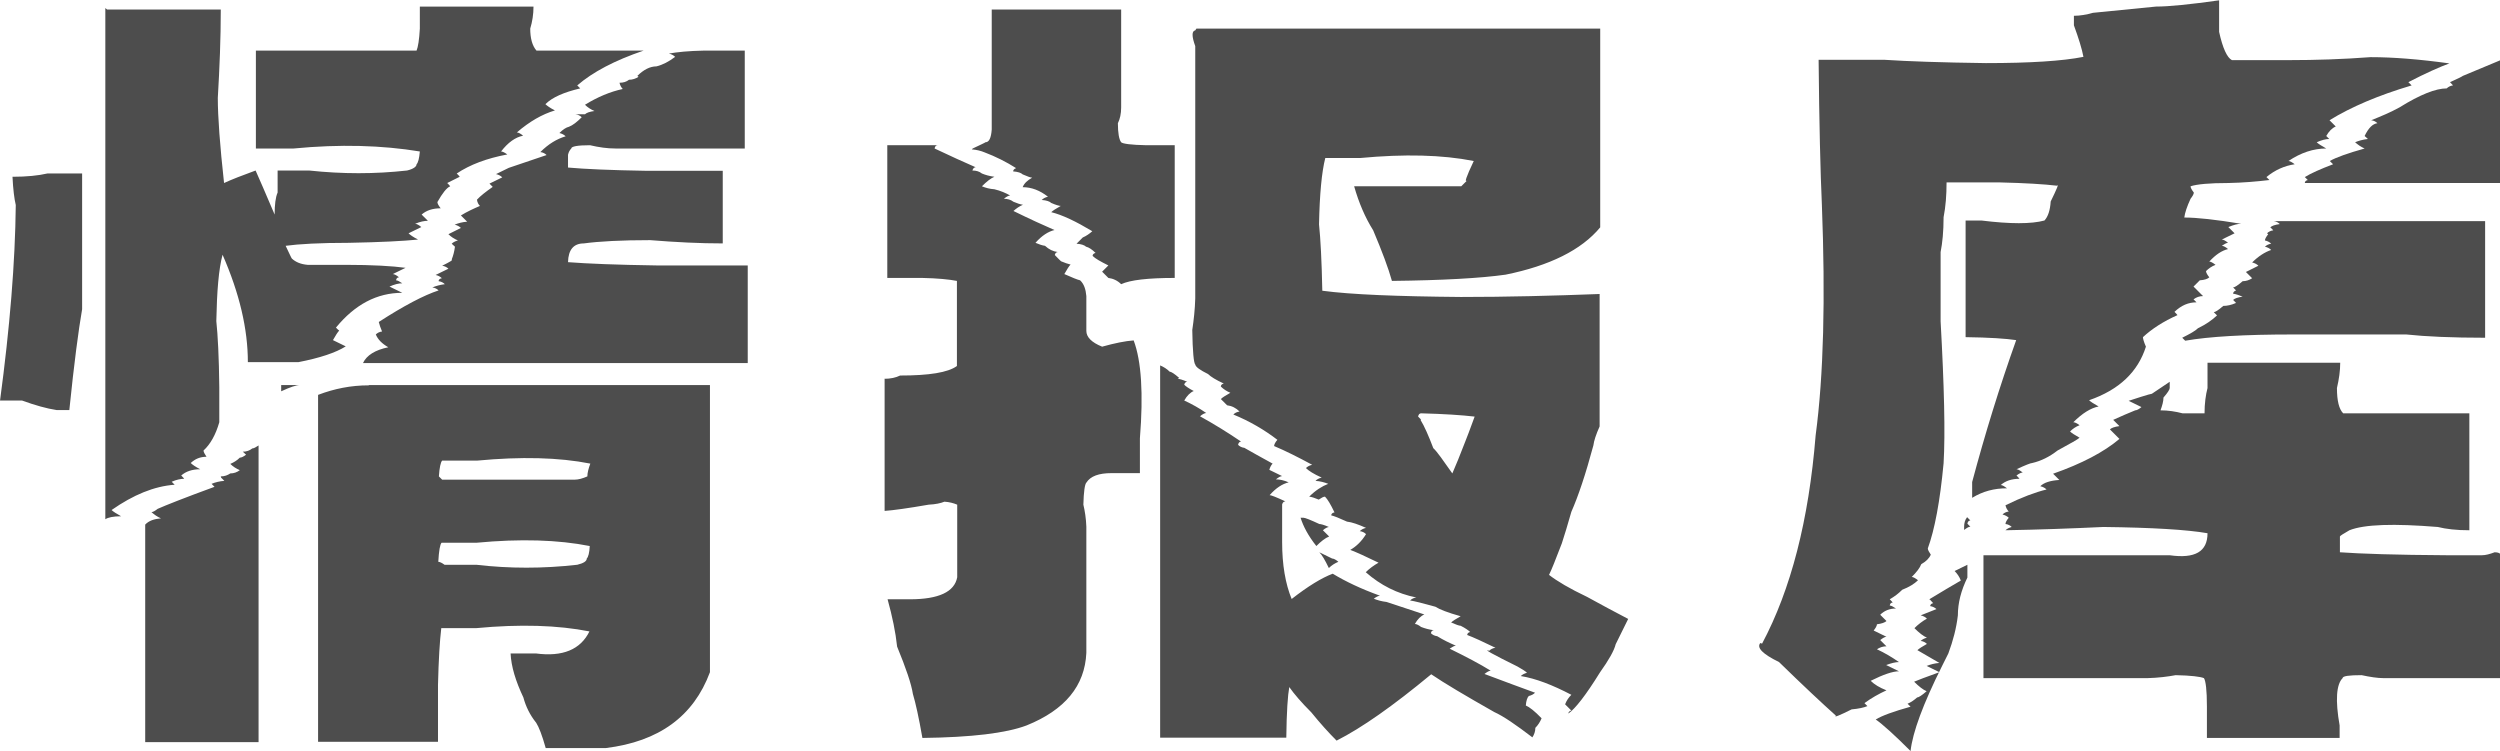
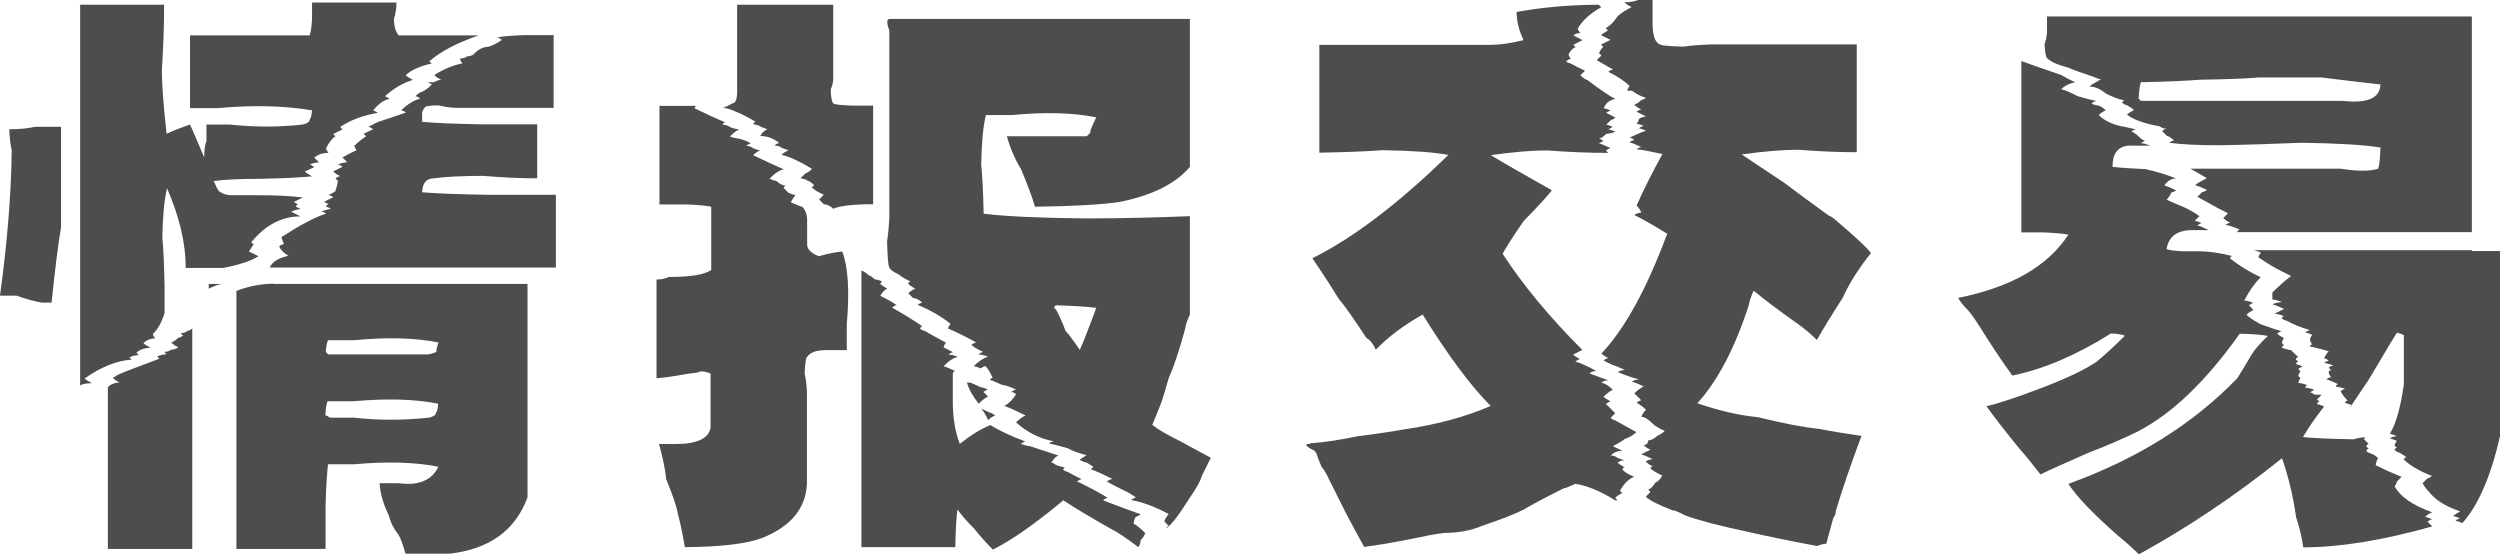
- <svg xmlns="http://www.w3.org/2000/svg" xml:space="preserve" width="78.63mm" height="23.613mm" version="1.1" style="shape-rendering:geometricPrecision; text-rendering:geometricPrecision; image-rendering:optimizeQuality; fill-rule:evenodd; clip-rule:evenodd" viewBox="0 0 8402 2523">
+ <svg xmlns="http://www.w3.org/2000/svg" xml:space="preserve" width="105.74mm" height="23.419mm" version="1.1" style="shape-rendering:geometricPrecision; text-rendering:geometricPrecision; image-rendering:optimizeQuality; fill-rule:evenodd; clip-rule:evenodd" viewBox="0 0 11104 2459">
  <defs>
    <style type="text/css">
   
    .fil0 {fill:#4D4D4D;fill-rule:nonzero}
   
  </style>
  </defs>
  <g id="图层_x0020_1">
-     <g id="_956387536">
-       <path class="fil0" d="M0 1347c33,-246 51,-465 53,-658 -5,-21 -9,-53 -11,-95l0 0c48,0 87,-4 117,-11 43,0 81,0 117,0l0 0c0,154 0,306 0,456 -12,69 -27,182 -43,339l-43 0c-33,-5 -72,-16 -116,-32 -5,0 -16,0 -32,0l-42 0zm360 -1315l382 0c0,97 -4,196 -10,297 0,63 7,159 21,286 26,-12 62,-26 106,-42 12,26 33,76 64,148 0,-33 3,-58 10,-74 0,-21 0,-46 0,-74l106 0c112,12 221,12 329,0 21,-5 32,-13 32,-21 5,-5 9,-19 11,-43 -127,-21 -269,-25 -424,-10l-127 0c0,-106 0,-216 0,-329l0 0 403 0c26,0 51,0 74,0l63 0c5,-12 9,-37 11,-74 0,-21 0,-46 0,-74l382 0 0 0c0,26 -4,51 -11,74 0,33 7,58 21,74 33,0 66,0 95,0 90,0 178,0 265,0 -97,33 -171,72 -223,117 5,5 9,9 10,10 -55,13 -94,30 -117,53 5,5 16,13 32,21 -43,13 -85,37 -128,74 5,0 13,4 21,11 -26,5 -51,23 -74,53 5,0 13,4 21,10 -69,13 -125,34 -170,64 5,5 9,9 10,11l-42 21c5,5 9,9 10,11 -12,5 -26,23 -43,53 0,5 4,12 11,21 -27,0 -48,7 -64,21l21 21c-12,0 -26,3 -43,10 5,0 13,4 21,11l-43 21c5,5 16,13 32,21 -48,5 -126,9 -233,11 -97,0 -168,4 -212,10 13,27 19,41 21,43 13,12 30,19 53,21l128 0c90,0 157,4 201,10l-43 21c5,0 13,4 21,11 -5,0 -9,3 -10,10 5,0 12,4 21,10 -13,0 -27,4 -43,11l43 21c-85,0 -159,39 -223,117 5,5 9,9 11,10 -5,5 -12,16 -21,32l43 21c-33,21 -87,39 -159,53l-170 0 0 0c0,-111 -28,-231 -85,-361 -13,48 -19,122 -21,223 5,47 9,122 10,223 0,43 0,81 0,117 -12,42 -30,74 -53,95 0,5 4,12 10,21 -21,0 -38,7 -53,21 5,5 16,13 32,21 -27,0 -48,7 -64,21 5,5 9,9 10,11 -12,0 -26,3 -42,10 5,5 9,9 10,10 -69,5 -139,34 -212,85 5,5 16,12 32,21 -27,0 -44,4 -53,10l0 -1145c0,-140 0,-285 0,-435 0,-27 0,-58 0,-95l0 -43zm382 1569c13,0 23,-4 32,-10 12,0 23,-4 32,-11 -12,-5 -23,-12 -32,-21 12,-5 23,-12 32,-21 5,0 12,-3 21,-10 0,0 -4,-4 -11,-10 13,0 23,-4 32,-11 5,0 12,-4 21,-10l0 997 0 0 -381 0 0 0c0,-239 0,-483 0,-731 12,-13 30,-19 53,-21 -12,-5 -23,-13 -32,-21 5,0 12,-4 21,-11 27,-12 90,-37 191,-74 0,0 -3,-3 -10,-10 12,-5 27,-9 43,-10 0,0 -4,-4 -11,-11zm1400 -1346c21,-21 43,-32 64,-32 21,-5 42,-16 63,-32 -5,-5 -12,-9 -21,-11 27,-5 66,-9 117,-10 48,0 94,0 138,0l0 0c0,111 0,221 0,329l0 0c-140,0 -285,0 -435,0 -27,0 -55,-4 -85,-11 -42,0 -63,4 -63,11 -5,5 -9,12 -11,21l0 43c55,5 143,9 265,11l255 0c0,85 0,166 0,244l0 0c-76,0 -157,-4 -244,-11 -97,0 -171,4 -223,11 -34,0 -52,21 -53,63 64,5 163,9 297,11 106,0 209,0 307,0 0,111 0,221 0,328l0 0c-429,0 -864,0 -1304,0 5,0 9,0 11,0 12,-26 41,-44 85,-53 -21,-12 -35,-26 -42,-43 5,-5 12,-9 21,-10 -5,-12 -9,-23 -11,-32 85,-55 152,-90 201,-106 -5,-5 -12,-9 -21,-10 12,-5 26,-9 42,-11 -5,-5 -12,-9 -21,-10 0,-5 4,-9 11,-10 -5,-5 -12,-9 -21,-11l43 -21c-5,-5 -13,-9 -21,-10 26,-13 37,-19 32,-21 5,-12 9,-27 11,-43 0,0 -4,-4 -11,-10 5,-5 13,-9 21,-11 -12,-5 -23,-12 -32,-21l42 -21c-5,-5 -12,-9 -21,-11 12,-5 26,-9 42,-10l-21 -21c21,-13 43,-23 64,-32 -5,-5 -9,-12 -10,-21 12,-13 30,-27 53,-43 0,0 -4,-4 -11,-11l43 -21c-5,-5 -12,-9 -21,-11l43 -21 127 -43c-5,-5 -12,-9 -21,-10 27,-27 55,-44 85,-53 -5,-5 -12,-9 -21,-11 12,-12 23,-19 32,-21 13,-5 27,-16 43,-32 -5,-5 -12,-9 -21,-10 13,0 23,0 32,0 5,-5 16,-9 32,-11 -12,-5 -23,-12 -32,-21 42,-26 85,-44 127,-53 -5,-5 -9,-12 -11,-21 13,0 23,-3 32,-10 12,0 23,-4 32,-10zm-901 1039l1145 0c0,323 0,645 0,965 -55,148 -171,233 -350,255 -64,0 -131,0 -202,0 -12,-43 -23,-71 -32,-85 -21,-26 -35,-55 -43,-85 -26,-55 -41,-104 -43,-148l0 0 85 0c90,12 150,-13 180,-74 -106,-21 -233,-25 -381,-11 -34,0 -72,0 -117,0 -5,43 -9,106 -11,191l0 191 -403 0 0 0 0 -1166c55,-21 111,-32 170,-32zm-233 0c-12,0 -33,7 -63,21l0 -21 42 0 21 0zm477 318c76,0 150,0 223,0 76,0 150,0 223,0 13,0 27,-4 43,-11 0,-12 4,-27 10,-43 -106,-21 -233,-24 -381,-10 -34,0 -72,0 -117,0 -5,5 -9,23 -11,53 5,5 9,9 11,11zm10 286l106 0c111,13 224,13 339,0 21,-5 32,-12 32,-21 5,-5 9,-19 10,-42 -106,-21 -233,-25 -381,-11 -34,0 -72,0 -117,0 -5,5 -9,27 -11,64 5,0 13,4 21,10zm1477 -625c21,0 39,-4 53,-11 97,0 161,-10 191,-32 0,-21 0,-46 0,-74l0 -212c-26,-5 -65,-9 -117,-10 -33,0 -72,0 -117,0l0 -446 0 0c64,0 124,0 180,0 0,0 -4,0 -11,0 -5,0 -9,4 -10,11 55,26 101,47 138,63 -5,0 -9,4 -11,11 13,0 23,3 32,10 12,5 26,9 42,11 -12,5 -26,16 -42,32 12,5 26,9 42,10 21,5 39,13 53,21 -5,0 -13,4 -21,11 12,0 23,3 32,10 12,5 23,9 32,10 -12,5 -23,13 -32,21 55,27 101,48 138,64 -21,5 -43,19 -64,43 12,5 23,9 32,10 13,12 27,19 43,21 -5,0 -9,4 -10,10 12,13 19,19 21,21 12,5 23,9 32,11 -5,5 -12,16 -21,32 27,12 44,19 53,21 13,12 19,30 21,53 0,21 0,39 0,53l0 64c0,21 18,39 53,53 43,-12 78,-19 106,-21 26,69 33,179 21,329 0,43 0,81 0,117l0 0c-26,0 -58,0 -95,0 -43,0 -71,10 -85,32 -5,5 -9,30 -10,74 5,21 9,46 10,74l0 212 0 212c-5,111 -72,192 -201,244 -69,26 -185,40 -350,42l0 0c-12,-69 -23,-118 -32,-148 -5,-33 -23,-86 -53,-159 -5,-48 -16,-101 -32,-159l0 0c27,0 52,0 75,0 97,0 150,-25 159,-74 0,0 0,-64 0,-191 0,-12 0,-30 0,-53 -12,-5 -26,-9 -43,-10 -12,5 -30,9 -53,10 -69,12 -119,19 -148,21l0 0 0 -339c0,-12 0,-30 0,-53 0,-13 0,-30 0,-53zm297 -774c27,-13 41,-19 43,-21 12,0 19,-14 21,-43 0,0 0,-103 0,-308 0,-26 0,-58 0,-95 148,0 293,0 435,0l0 0c0,111 0,221 0,329 0,21 -4,39 -11,53 0,33 4,55 11,64 5,5 33,9 85,10 34,0 66,0 95,0l0 446 0 0c-90,0 -150,7 -180,21 -12,-12 -27,-19 -43,-21l-21 -21 21 -21c-26,-13 -44,-23 -53,-32 0,-5 4,-9 10,-10 -12,-12 -23,-19 -32,-21 -5,-5 -16,-9 -32,-10l21 -21c12,-5 23,-13 32,-21 -55,-33 -101,-55 -138,-64 5,-5 16,-12 32,-21 -5,0 -16,-3 -32,-10 -5,-5 -16,-9 -32,-10 5,-5 12,-9 21,-11 -27,-21 -55,-32 -85,-32 5,-13 16,-23 32,-32 -5,0 -16,-4 -32,-11 -5,-5 -16,-9 -32,-10 0,-5 4,-9 10,-11 -33,-21 -69,-39 -106,-53 -12,-5 -27,-9 -43,-10zm689 774c5,0 16,3 32,10 -5,0 -9,4 -10,10 5,5 16,13 32,21 -12,5 -23,16 -32,32 26,12 51,26 74,42 -5,0 -13,4 -21,11 47,26 94,55 138,85 -5,0 -9,4 -10,11 5,5 12,9 21,10 21,12 53,30 95,53 -5,5 -9,13 -11,21l43 21c-5,0 -12,4 -21,11 13,0 27,3 43,10 -21,5 -43,19 -64,43 5,0 23,7 53,21 -5,0 -9,3 -11,10l0 127c0,76 11,140 32,191 55,-43 101,-71 138,-85 43,26 95,51 159,74 -5,0 -13,4 -21,10 12,5 26,9 43,11l127 42c-12,5 -23,16 -32,32 5,0 12,3 21,10 13,5 27,9 43,11 -5,0 -9,3 -10,10 5,5 12,9 21,10 21,13 42,23 63,32 -5,0 -12,4 -21,10 55,27 101,51 138,74 -5,0 -12,4 -21,11 69,26 126,47 170,63 -5,5 -12,9 -21,11 -5,5 -9,16 -10,32 12,5 30,19 53,43 -5,12 -12,23 -21,32 0,12 -4,23 -10,32 -55,-42 -97,-71 -128,-85 -97,-55 -168,-97 -212,-127 -128,106 -233,180 -318,223 -27,-27 -55,-58 -85,-95 -33,-33 -58,-62 -74,-85 -5,27 -9,83 -10,170l-424 0 0 0 0 -1251 0 0c12,5 23,12 32,21 5,0 16,7 32,21zm63 -1177l1357 0c0,224 0,447 0,668 -63,76 -170,129 -318,159 -85,12 -212,19 -382,21 -12,-43 -33,-99 -63,-170 -27,-43 -48,-92 -64,-148 90,0 179,0 265,0 33,0 66,0 95,0 0,0 7,-7 21,-21 -12,12 -5,-9 21,-64 -106,-21 -233,-24 -382,-10 -33,0 -72,0 -117,0 -12,47 -19,122 -21,223 5,48 9,122 11,223 97,13 252,19 466,21 154,0 309,-4 466,-10l0 445c-12,27 -19,48 -21,64 -26,97 -51,171 -74,223 -12,43 -23,78 -32,106 -21,55 -35,90 -43,106 27,21 69,46 128,74 47,26 94,51 138,74l-42 85c-5,21 -23,53 -53,95 -47,76 -83,122 -106,138l0 0c0,-5 4,-9 10,-10l-21 -21c5,-13 12,-23 21,-32 -63,-33 -120,-55 -170,-63 5,-5 13,-9 21,-11 -5,-5 -16,-12 -32,-21 -85,-42 -117,-60 -95,-53 5,-5 12,-9 21,-10 -43,-21 -74,-35 -95,-43 0,-5 4,-9 10,-10 -5,-5 -16,-13 -32,-21 -5,0 -16,-4 -32,-11 5,-5 16,-12 32,-21 -43,-12 -71,-23 -85,-32 -43,-12 -71,-19 -85,-21 5,-5 12,-9 21,-10 -64,-13 -120,-41 -170,-85 12,-12 27,-23 43,-32 -43,-21 -74,-35 -95,-43 21,-12 39,-30 53,-53 -5,-5 -12,-9 -21,-10 5,-5 12,-9 21,-11 -27,-12 -47,-19 -64,-21 -26,-12 -44,-19 -53,-21 0,-5 4,-9 11,-10 -13,-27 -23,-44 -32,-53 -5,0 -12,4 -21,10 -12,-5 -23,-9 -32,-10 21,-21 43,-35 64,-43 -13,-5 -27,-9 -43,-10 5,-5 12,-9 21,-11 -27,-12 -44,-23 -53,-32 5,-5 12,-9 21,-11 -48,-26 -90,-47 -128,-63 0,-5 4,-13 11,-21 -43,-33 -92,-62 -148,-85 5,-5 12,-9 21,-10 -12,-12 -26,-19 -42,-21l-21 -21c5,-5 16,-12 32,-21 -12,-5 -23,-12 -32,-21 0,-5 4,-9 10,-10 -26,-12 -44,-23 -53,-32 -26,-13 -41,-23 -43,-32 -5,-5 -9,-44 -10,-116 5,-34 9,-69 10,-106l0 -594 0 -233 0 -21c-12,-33 -12,-51 0,-53zm446 1675c-5,0 -13,4 -21,11l21 21c-13,5 -27,16 -43,32 -27,-34 -44,-66 -53,-95 5,0 9,0 10,0 5,0 23,7 53,21 5,0 16,3 32,10zm10 106c5,0 13,4 21,11 -12,5 -23,12 -32,21 -13,-27 -23,-44 -32,-53l0 0 43 21zm297 -466c13,21 27,53 43,95 13,12 33,41 64,85 12,-27 26,-62 43,-106 5,-12 16,-41 32,-85 -43,-5 -103,-9 -180,-11 -5,0 -9,4 -10,11 5,5 9,9 10,10z" />
-       <path class="fil0" d="M5922 2163c97,-182 157,-415 180,-700 27,-203 33,-461 21,-774 -5,-111 -9,-274 -11,-488 76,0 151,0 223,0 76,5 189,9 339,11 148,0 258,-7 328,-21 -5,-27 -16,-62 -32,-106 0,-5 0,-16 0,-32 21,0 43,-4 64,-10l212 -21c43,0 113,-7 212,-21l0 0 0 106c12,55 27,87 43,95 0,0 49,0 148,0l43 0c90,0 182,-3 275,-10 76,0 164,7 265,21 -33,12 -80,33 -138,63 5,5 9,9 11,11 -111,33 -203,72 -276,117l21 21c-12,5 -23,16 -32,32 5,5 9,9 10,10 -12,0 -26,4 -42,11 5,5 16,12 32,21 -43,0 -85,14 -127,42 5,0 12,4 21,11 -34,5 -66,19 -95,43 5,5 9,9 10,10 -43,5 -88,9 -138,10 -63,0 -106,4 -127,11 0,5 4,12 11,21 0,5 -4,12 -11,21 -12,26 -19,47 -21,63 43,0 106,7 191,21 -12,0 -26,4 -43,11l21 21 -43 21c5,0 13,4 21,11 -5,0 -12,4 -21,10 5,0 13,4 21,11 -21,5 -42,19 -63,42 5,0 12,4 21,11 -13,5 -23,12 -32,21 0,5 4,12 11,21 -5,5 -16,9 -32,10l-21 21c12,12 23,23 32,32 -12,0 -23,4 -32,11 5,5 9,9 10,10 -27,0 -51,10 -74,32 5,5 9,9 10,11 -47,21 -86,46 -116,74 0,5 3,16 10,32 -27,85 -90,145 -191,180 5,5 16,12 32,21 -26,5 -55,23 -85,53 5,0 12,3 21,10 -13,5 -23,12 -32,21 5,5 16,12 32,21 -5,5 -30,19 -74,43 -27,21 -55,35 -85,42 -5,0 -23,7 -53,21 5,0 12,4 21,11 -5,0 -12,3 -21,10 5,5 9,9 10,11 -26,0 -47,7 -63,21 5,0 12,4 21,11 -43,0 -81,10 -117,32 0,-12 0,-30 0,-53 43,-161 92,-320 148,-477 -33,-5 -90,-9 -170,-10 0,-127 0,-258 0,-392l0 0c21,0 39,0 53,0 97,12 168,12 212,0 12,-13 19,-34 21,-64 21,-43 28,-60 21,-53 -43,-5 -106,-9 -191,-11 -55,0 -115,0 -180,0 0,43 -3,81 -10,117 0,48 -4,87 -10,117l0 233c12,217 16,376 10,477 -12,128 -30,223 -53,286 0,5 4,12 10,21 -5,12 -16,23 -32,32 -5,13 -16,27 -32,43 5,0 12,4 21,11 -12,12 -30,23 -53,32 -12,12 -26,23 -42,32 5,5 9,9 10,11 -5,0 -9,3 -10,10 5,0 12,4 21,10 -21,0 -39,7 -53,21l21 21c-5,5 -16,9 -32,11 0,5 -4,12 -11,21l43 21c-5,0 -12,4 -21,11l21 21c-12,0 -23,4 -32,10 26,12 51,27 74,43 -12,0 -27,4 -43,10l43 21c-21,0 -53,11 -95,32 12,12 30,23 53,32 -26,12 -51,26 -74,43 5,5 9,9 10,10 -12,5 -30,9 -53,11 -42,21 -60,28 -53,21 -47,-42 -111,-102 -191,-180 -55,-27 -76,-48 -63,-64zm2301 -1866c5,-5 12,-9 21,-10 0,0 -3,-4 -10,-11 27,-12 41,-19 43,-21 12,-5 55,-23 127,-53l0 0c0,140 0,278 0,413l0 0 -679 0 21 0c0,-5 4,-9 10,-10 0,0 -4,-4 -10,-10 21,-13 53,-27 95,-43 0,0 -4,-4 -11,-11 21,-12 60,-26 117,-42 -12,-5 -23,-13 -32,-21 12,-5 26,-9 43,-11 0,0 -4,-4 -11,-10 13,-27 27,-41 43,-43 -5,-5 -12,-9 -21,-10 33,-13 66,-27 95,-43 69,-43 122,-64 159,-64zm180 1569c0,140 0,277 0,413 -127,0 -258,0 -392,0 -21,0 -46,-4 -74,-10 -43,0 -64,3 -64,10 -21,21 -25,74 -10,159l0 42 -446 0 0 0 0 -106c0,-55 -4,-86 -10,-95 -12,-5 -44,-9 -95,-10 -27,5 -58,9 -95,10l-551 0c0,-133 0,-271 0,-413l0 0c191,0 378,0 562,0l64 0c85,12 127,-12 127,-74 -69,-12 -185,-19 -350,-21 -106,5 -216,9 -329,11 5,-5 13,-9 21,-11 -5,-5 -12,-9 -21,-10 0,-5 4,-13 11,-21 -5,-5 -13,-9 -21,-11 5,-5 12,-9 21,-10 -5,-5 -9,-12 -11,-21 55,-27 101,-44 138,-53 -5,-5 -12,-9 -21,-11 12,-12 33,-19 64,-21l-21 -21c97,-34 171,-73 223,-117 -5,-5 -16,-16 -32,-32 5,-5 16,-9 32,-11l-21 -21c27,-12 51,-23 74,-32 5,0 13,-4 21,-11l-43 -21c64,-21 89,-28 74,-21l64 -43 0 21c0,5 -7,16 -21,32 0,12 -4,27 -10,43 26,0 51,4 74,10 26,0 51,0 74,0 0,-33 4,-62 10,-85l0 -85 446 0 0 0c0,27 -4,55 -11,85 0,43 7,71 21,85 0,0 28,0 85,0l21 0 318 0c0,133 0,263 0,393l0 0c-43,0 -78,-4 -106,-11 -148,-12 -247,-9 -297,11 -21,12 -32,19 -32,21 0,21 0,39 0,53 69,5 189,9 361,10 42,0 81,0 116,0 13,0 27,-4 43,-10 12,0 19,3 21,10zm-1919 148c43,-26 78,-47 106,-63 -5,-13 -12,-23 -21,-32l43 -21 0 43c-21,43 -32,85 -32,127 -5,43 -16,85 -32,128 0,0 -7,14 -21,42 -64,128 -99,223 -106,286 -55,-55 -94,-90 -117,-106 21,-13 60,-27 117,-43 0,0 -4,-4 -10,-10 12,-5 23,-13 32,-21 5,0 16,-7 32,-21 -12,-5 -26,-16 -42,-32 12,-5 40,-16 85,-32l-43 -21c13,-5 27,-9 43,-10 -21,-12 -46,-27 -74,-43 5,-5 16,-12 32,-21 -5,-5 -12,-9 -21,-10 5,-5 13,-9 21,-11 -12,-5 -26,-16 -42,-32 12,-12 26,-23 42,-32 -5,-5 -12,-9 -21,-11 13,-5 30,-12 53,-21 -5,-5 -13,-9 -21,-10 0,-5 4,-9 10,-10 0,0 -4,-4 -10,-11zm1135 -1230c5,-5 12,-9 21,-10 0,0 -3,-4 -10,-10 5,-5 16,-9 32,-11 -5,-5 -12,-9 -21,-10 239,0 475,0 711,0l0 0c0,133 0,263 0,392l0 0c-111,0 -200,-4 -265,-11l-382 0c-161,0 -281,7 -361,21 0,0 -4,-4 -10,-10 26,-13 44,-23 53,-32 27,-13 47,-27 64,-43 0,0 -4,-4 -11,-11 5,0 16,-7 32,-21 13,0 27,-3 43,-10 0,0 -4,-4 -10,-10 5,-5 16,-9 32,-11 -12,-5 -23,-9 -32,-10 0,-5 4,-9 10,-11 0,0 -4,-4 -10,-10 5,0 16,-7 32,-21 12,0 23,-4 32,-10l-21 -21 42 -21c-5,-5 -12,-9 -21,-11 21,-21 43,-35 64,-42 -5,-5 -12,-9 -21,-11 5,-5 13,-9 21,-10 -5,-5 -12,-9 -21,-11 0,-5 4,-12 11,-21zm-1007 955c5,5 9,9 10,10 -5,0 -9,4 -10,11 5,5 9,9 10,10 -5,0 -12,4 -21,11 0,0 0,-4 0,-11 0,-12 3,-23 10,-32z" />
+     <g id="_930929392">
+       <path class="fil0" d="M0 1313c33,-241 50,-457 52,-646 -5,-20 -9,-52 -11,-93l0 0c47,0 85,-4 115,-11 42,0 80,0 115,0l0 0c0,151 0,301 0,448 -12,68 -26,179 -42,333l-42 0c-33,-5 -71,-16 -114,-31 -5,0 -16,0 -32,0l-41 0zm354 -1292l375 0c0,96 -4,193 -10,292 0,62 7,156 21,281 26,-12 60,-26 104,-41 12,26 33,75 63,146 0,-33 3,-57 10,-73 0,-21 0,-45 0,-73l104 0c110,12 217,12 323,0 21,-5 31,-12 31,-21 5,-5 9,-19 11,-42 -125,-21 -264,-24 -417,-10l-125 0c0,-104 0,-212 0,-323l0 0 396 0c26,0 50,0 73,0l62 0c5,-12 9,-36 11,-73 0,-21 0,-45 0,-73l375 0 0 0c0,26 -4,50 -11,73 0,33 7,57 21,73 33,0 64,0 94,0 88,0 175,0 261,0 -96,33 -168,71 -219,115 5,5 8,8 10,10 -54,12 -92,30 -115,52 5,5 16,12 32,21 -42,12 -84,36 -125,73 5,0 12,4 21,11 -26,5 -50,23 -73,52 5,0 12,4 21,10 -68,12 -123,33 -167,63 5,5 9,9 10,11l-41 20c5,5 8,9 10,11 -12,5 -26,23 -42,52 0,5 4,12 11,21 -26,0 -47,7 -63,21l21 21c-12,0 -26,3 -42,10 5,0 12,4 21,11l-42 20c5,5 16,12 32,21 -47,5 -124,9 -229,11 -96,0 -165,4 -208,10 12,26 19,40 21,42 12,12 30,19 52,21l125 0c88,0 154,4 198,10l-42 21c5,0 12,4 21,11 -5,0 -8,3 -10,10 5,0 12,4 21,10 -12,0 -26,4 -42,11l42 21c-84,0 -156,38 -219,115 5,5 9,8 11,10 -5,5 -12,16 -21,31l42 21c-33,21 -85,38 -156,52l-167 0 0 0c0,-109 -28,-227 -83,-354 -12,47 -19,120 -21,219 5,47 8,120 10,219 0,42 0,80 0,115 -12,41 -29,73 -52,94 0,5 4,12 10,20 -20,0 -38,7 -52,21 5,5 16,12 32,21 -26,0 -47,7 -63,21 5,5 9,9 10,11 -12,0 -26,3 -41,10 5,5 8,8 10,10 -68,5 -137,33 -209,84 5,5 16,12 32,21 -26,0 -44,4 -52,10l0 -1125c0,-137 0,-280 0,-427 0,-26 0,-57 0,-94l0 -42zm375 1542c12,0 23,-4 32,-10 12,0 22,-4 31,-11 -12,-5 -23,-12 -31,-21 12,-5 22,-12 31,-21 5,0 12,-3 21,-10 0,0 -4,-4 -11,-10 12,0 23,-4 32,-11 5,0 12,-4 20,-10l0 979 0 0 -375 0 0 0c0,-235 0,-474 0,-719 12,-12 29,-19 52,-21 -12,-5 -23,-12 -31,-21 5,0 12,-4 20,-11 26,-12 89,-36 188,-73 0,0 -3,-3 -10,-10 12,-5 26,-9 42,-10 0,0 -4,-4 -11,-11zm1375 -1323c21,-21 42,-32 63,-32 20,-5 41,-16 62,-31 -5,-5 -12,-9 -21,-11 26,-5 64,-8 115,-10 47,0 92,0 136,0l0 0c0,109 0,217 0,323l0 0c-137,0 -280,0 -427,0 -26,0 -54,-4 -84,-11 -41,0 -62,4 -62,11 -5,5 -9,12 -11,20l0 42c54,5 141,9 261,11l250 0c0,83 0,163 0,240l0 0c-75,0 -155,-4 -240,-11 -96,0 -168,4 -219,11 -33,0 -51,21 -52,62 63,5 160,9 292,11 104,0 205,0 302,0 0,109 0,217 0,323l0 0c-422,0 -849,0 -1282,0 5,0 9,0 11,0 12,-26 40,-43 83,-52 -20,-12 -35,-26 -41,-42 5,-5 12,-8 21,-10 -5,-12 -9,-23 -11,-31 84,-54 149,-89 198,-104 -5,-5 -12,-8 -20,-10 12,-5 26,-9 41,-11 -5,-5 -12,-8 -21,-10 0,-5 4,-9 11,-10 -5,-5 -12,-9 -21,-11l42 -21c-5,-5 -12,-8 -21,-10 26,-12 36,-19 31,-21 5,-12 9,-26 11,-42 0,0 -4,-4 -11,-10 5,-5 12,-9 21,-11 -12,-5 -23,-12 -31,-21l41 -20c-5,-5 -12,-9 -20,-11 12,-5 26,-8 41,-10l-21 -21c21,-12 42,-23 63,-32 -5,-5 -8,-12 -10,-20 12,-12 29,-26 52,-42 0,0 -4,-4 -11,-11l42 -20c-5,-5 -12,-9 -21,-11l42 -21 125 -42c-5,-5 -12,-8 -21,-10 26,-26 54,-44 84,-52 -5,-5 -12,-9 -21,-11 12,-12 23,-19 31,-20 12,-5 26,-16 42,-32 -5,-5 -12,-8 -21,-10 12,0 23,0 32,0 5,-5 16,-9 31,-11 -12,-5 -23,-12 -31,-21 41,-26 83,-43 125,-52 -5,-5 -9,-12 -11,-21 12,0 23,-3 32,-10 12,0 22,-4 31,-10zm-886 1021l1125 0c0,318 0,634 0,948 -54,146 -168,229 -344,250 -63,0 -128,0 -198,0 -12,-42 -22,-70 -31,-84 -21,-26 -35,-54 -42,-83 -26,-54 -40,-103 -42,-146l0 0 84 0c88,12 148,-12 177,-73 -104,-21 -229,-24 -375,-11 -33,0 -71,0 -115,0 -5,42 -9,104 -11,188l0 188 -396 0 0 0 0 -1146c54,-21 109,-32 167,-32zm-229 0c-12,0 -33,7 -62,21l0 -21 41 0 21 0zm469 313c75,0 148,0 219,0 75,0 148,0 219,0 12,0 26,-4 42,-11 0,-12 4,-26 10,-42 -104,-21 -229,-24 -375,-10 -33,0 -71,0 -115,0 -5,5 -9,23 -11,52 5,5 9,9 11,11zm10 281l104 0c109,12 220,12 333,0 21,-5 31,-12 31,-21 5,-5 9,-19 10,-41 -104,-21 -229,-24 -375,-11 -33,0 -71,0 -115,0 -5,5 -9,26 -11,63 5,0 12,4 21,10zm1451 -614c21,0 38,-4 52,-11 96,0 158,-10 188,-31 0,-21 0,-45 0,-73l0 -208c-26,-5 -64,-9 -115,-10 -33,0 -71,0 -115,0l0 -438 0 0c63,0 122,0 177,0 0,0 -4,0 -11,0 -5,0 -8,4 -10,11 54,26 99,47 136,62 -5,0 -9,4 -11,11 12,0 23,3 32,10 12,5 26,9 41,11 -12,5 -26,16 -41,31 12,5 26,8 41,10 21,5 38,12 52,21 -5,0 -12,4 -21,11 12,0 22,3 31,10 12,5 23,9 31,10 -12,5 -22,12 -31,21 54,26 99,47 136,63 -21,5 -42,19 -63,42 12,5 23,8 31,10 12,12 26,19 42,21 -5,0 -8,4 -10,10 12,12 19,19 21,21 12,5 22,9 31,11 -5,5 -12,16 -21,31 26,12 44,19 52,21 12,12 19,29 21,52 0,21 0,38 0,52l0 63c0,21 17,38 52,52 42,-12 76,-19 104,-21 26,68 33,176 20,323 0,42 0,80 0,115l0 0c-26,0 -57,0 -93,0 -42,0 -70,10 -84,31 -5,5 -8,29 -10,73 5,21 8,45 10,73l0 209 0 208c-5,109 -71,189 -198,240 -68,26 -182,40 -344,41l0 0c-12,-68 -22,-116 -31,-146 -5,-33 -23,-85 -52,-156 -5,-47 -16,-99 -32,-156l0 0c26,0 51,0 73,0 95,0 148,-24 156,-73 0,0 0,-63 0,-188 0,-12 0,-29 0,-52 -12,-5 -26,-9 -42,-10 -12,5 -29,8 -52,10 -68,12 -116,19 -146,21l0 0 0 -333c0,-12 0,-30 0,-52 0,-12 0,-30 0,-52zm292 -761c26,-12 40,-19 42,-21 12,0 19,-14 21,-42 0,0 0,-101 0,-302 0,-26 0,-57 0,-94 146,0 288,0 427,0l0 0c0,109 0,217 0,323 0,21 -4,38 -11,52 0,33 4,54 11,63 5,5 33,8 83,10 33,0 64,0 94,0l0 438 0 0c-88,0 -148,7 -177,20 -12,-12 -26,-19 -42,-20l-21 -21 21 -21c-26,-12 -44,-23 -52,-32 0,-5 4,-8 10,-10 -12,-12 -22,-19 -31,-21 -5,-5 -16,-8 -31,-10l21 -21c12,-5 22,-12 31,-21 -54,-33 -99,-54 -136,-63 5,-5 16,-12 32,-21 -5,0 -16,-3 -32,-10 -5,-5 -16,-9 -31,-10 5,-5 12,-9 21,-11 -26,-21 -54,-31 -84,-31 5,-12 16,-23 32,-31 -5,0 -16,-4 -32,-11 -5,-5 -16,-8 -31,-10 0,-5 4,-9 10,-11 -33,-21 -68,-38 -104,-52 -12,-5 -26,-9 -42,-10zm678 761c5,0 16,3 31,10 -5,0 -8,4 -10,10 5,5 16,12 31,21 -12,5 -23,16 -31,32 26,12 50,26 73,41 -5,0 -12,4 -21,11 47,26 92,54 135,83 -5,0 -8,4 -10,11 5,5 12,8 21,10 21,12 52,30 94,52 -5,5 -9,12 -11,21l42 21c-5,0 -12,4 -21,11 12,0 26,3 42,10 -21,5 -42,19 -63,42 5,0 23,7 52,21 -5,0 -9,3 -11,10l0 125c0,75 11,137 31,188 54,-42 99,-69 136,-83 42,26 94,50 156,73 -5,0 -12,4 -21,10 12,5 26,9 42,11l125 41c-12,5 -23,16 -31,32 5,0 12,3 20,10 12,5 26,9 42,11 -5,0 -8,3 -10,10 5,5 12,8 21,10 20,12 41,23 62,32 -5,0 -12,4 -21,10 54,26 99,50 136,73 -5,0 -12,4 -21,11 68,26 124,47 167,62 -5,5 -12,9 -21,11 -5,5 -8,16 -10,31 12,5 29,19 52,42 -5,12 -12,23 -21,31 0,12 -4,23 -10,31 -54,-41 -96,-69 -125,-83 -95,-54 -165,-96 -208,-125 -125,104 -229,177 -313,219 -26,-26 -54,-57 -84,-94 -33,-33 -57,-61 -73,-84 -5,26 -8,82 -10,167l-417 0 0 0 0 -1229 0 0c12,5 23,12 31,21 5,0 16,7 32,21zm62 -1157l1334 0c0,220 0,439 0,657 -62,74 -167,127 -313,156 -83,12 -208,19 -375,21 -12,-42 -33,-97 -62,-167 -26,-42 -47,-90 -63,-146 88,0 176,0 261,0 33,0 64,0 94,0 0,0 7,-7 21,-21 -12,12 -5,-9 21,-63 -104,-21 -229,-24 -375,-10 -33,0 -71,0 -115,0 -12,47 -19,120 -21,219 5,47 9,120 11,219 96,12 248,19 458,21 151,0 304,-4 458,-10l0 437c-12,26 -19,47 -21,63 -26,96 -50,168 -73,219 -12,42 -22,76 -31,104 -21,54 -35,88 -42,104 26,21 68,45 125,73 47,26 92,50 135,73l-41 83c-5,21 -23,52 -52,94 -47,75 -81,120 -104,136l0 0c0,-5 4,-9 10,-10l-20 -21c5,-12 12,-23 20,-32 -62,-33 -118,-54 -167,-62 5,-5 12,-9 21,-11 -5,-5 -16,-12 -31,-21 -84,-41 -115,-59 -94,-52 5,-5 12,-8 21,-10 -42,-21 -73,-35 -94,-42 0,-5 4,-9 10,-10 -5,-5 -16,-12 -31,-21 -5,0 -16,-4 -31,-11 5,-5 16,-12 31,-21 -42,-12 -69,-22 -83,-31 -42,-12 -70,-19 -84,-21 5,-5 12,-8 21,-10 -63,-12 -118,-40 -167,-84 12,-12 26,-23 42,-31 -42,-21 -73,-35 -94,-42 21,-12 38,-29 52,-52 -5,-5 -12,-9 -21,-10 5,-5 12,-9 21,-11 -26,-12 -47,-19 -63,-21 -26,-12 -43,-19 -52,-21 0,-5 4,-8 11,-10 -12,-26 -23,-44 -32,-52 -5,0 -12,4 -21,10 -12,-5 -22,-8 -31,-10 21,-21 42,-35 63,-42 -12,-5 -26,-9 -42,-10 5,-5 12,-9 21,-11 -26,-12 -44,-23 -52,-31 5,-5 12,-9 21,-11 -47,-26 -89,-47 -125,-62 0,-5 4,-12 11,-21 -42,-33 -90,-61 -146,-84 5,-5 12,-8 20,-10 -12,-12 -26,-19 -41,-21l-21 -21c5,-5 16,-12 31,-21 -12,-5 -23,-12 -31,-21 0,-5 4,-8 10,-10 -26,-12 -43,-23 -52,-31 -26,-12 -40,-23 -42,-32 -5,-5 -8,-43 -10,-114 5,-33 8,-68 10,-104l0 -583 0 -229 0 -21c-12,-33 -12,-50 0,-52zm438 1646c-5,0 -12,4 -21,11l21 20c-12,5 -26,16 -42,32 -26,-33 -44,-64 -52,-94 5,0 8,0 10,0 5,0 23,7 52,21 5,0 16,3 32,10zm10 104c5,0 12,4 21,11 -12,5 -23,12 -31,21 -12,-26 -23,-44 -32,-52l0 0 42 20zm292 -458c12,21 26,52 42,94 12,12 33,40 63,84 12,-26 26,-61 42,-104 5,-12 16,-40 31,-83 -42,-5 -101,-9 -177,-11 -5,0 -8,4 -10,11 5,5 9,8 10,10z" />
+       <path class="fil0" d="M5819 1969c68,-5 137,-16 208,-31 96,-12 165,-23 209,-31 146,-21 274,-56 385,-104 -88,-88 -189,-224 -302,-406 -84,47 -153,99 -208,156 -12,-26 -26,-44 -42,-52 -54,-83 -96,-142 -125,-177 -33,-54 -71,-113 -115,-177 179,-89 381,-241 604,-459 -62,-12 -160,-19 -292,-21 -68,5 -161,9 -281,11l0 -479 0 0c200,0 398,0 594,0l167 0c42,0 90,-7 146,-21 -20,-42 -31,-84 -31,-125 116,-21 238,-32 365,-32 5,5 9,9 11,11 -47,26 -82,57 -104,94 0,5 4,12 11,21 -12,0 -23,3 -31,10l41 21 -41 21c5,5 8,8 10,10 -12,5 -23,16 -31,32 0,5 4,12 10,20 -5,0 -12,4 -21,11 5,5 12,8 21,10 21,12 42,23 63,32l-21 20c12,12 23,19 31,21 63,47 104,75 125,84 -26,5 -43,19 -52,42 5,0 16,3 32,10 -5,0 -12,4 -21,10l41 21c-5,5 -12,9 -20,11 0,0 -7,7 -21,21 5,0 16,3 31,10 -5,0 -12,4 -21,11 5,0 16,3 31,10 -12,5 -26,8 -41,10 -12,12 -23,19 -32,21 5,0 12,4 21,11 -5,0 -12,4 -21,10 5,0 23,7 52,21 -5,0 -12,4 -21,10 5,5 8,9 10,11 -88,0 -179,-4 -271,-11 -68,0 -151,7 -250,21 54,33 144,85 271,156 -26,33 -68,78 -125,136 -47,68 -78,116 -94,146 89,137 207,280 354,427l-41 21c5,5 16,12 31,20 -5,0 -12,4 -21,11 21,5 52,19 94,42 -12,0 -23,3 -31,10 12,5 40,16 83,31 -12,0 -23,4 -31,11 12,0 29,10 52,31 -12,5 -26,16 -42,31 5,5 16,12 32,21 -5,0 -12,4 -21,11l41 41 -20 21c5,5 12,9 20,11 21,12 52,29 94,52 -12,12 -29,23 -52,31 -5,5 -23,16 -52,32l42 20c-21,0 -38,7 -52,21 12,0 22,4 31,11 12,5 23,8 31,10 -12,0 -23,4 -31,11 5,5 16,12 31,21 -5,0 -8,3 -10,10 12,12 29,23 52,31 -26,12 -47,33 -63,63 5,5 9,8 11,10 -12,5 -23,12 -32,21 5,5 9,9 11,11 0,0 -4,0 -11,0 -68,-42 -127,-66 -177,-73 -26,12 -44,19 -52,20 -84,42 -142,73 -177,94 -41,21 -104,45 -187,73 -47,20 -103,31 -167,31 -42,5 -97,16 -167,31 -63,12 -125,23 -188,31 -26,-47 -54,-99 -84,-156 0,0 -24,-49 -73,-146 -12,-26 -23,-44 -31,-52 -12,-26 -19,-44 -21,-52 0,-5 -4,-12 -11,-21 -41,-20 -48,-31 -20,-31zm1281 -1729c5,-12 12,-23 21,-32 0,0 -4,-4 -10,-10l42 -21 -42 -21c5,-5 16,-12 31,-21 0,0 -4,-4 -10,-10 21,-12 38,-30 52,-52 12,-12 33,-26 63,-42 -12,-5 -23,-12 -32,-21 26,0 47,-4 63,-11l62 0 0 104c0,54 11,85 32,94 5,5 40,8 104,10 33,-5 75,-8 125,-10l646 0 0 479 0 0c-84,0 -170,-4 -261,-11 -68,0 -151,7 -250,21l188 125c26,20 92,69 198,146 12,5 23,12 32,21 88,75 140,123 156,146 -54,68 -96,133 -125,198 -54,84 -92,146 -115,188 -21,-21 -45,-42 -73,-63 -96,-68 -165,-120 -208,-156 -12,26 -19,47 -21,62 -62,193 -139,339 -229,438 96,33 186,54 271,62 104,26 195,44 271,52 62,12 125,22 187,31 -47,125 -85,236 -114,333 0,12 -4,23 -11,31 -21,75 -31,113 -31,115 -12,0 -26,4 -42,10 -137,-26 -238,-47 -302,-62 -125,-26 -219,-51 -281,-73 -42,-21 -59,-28 -52,-21 -68,-26 -109,-47 -125,-63l21 -21c0,0 -4,-3 -10,-10 12,-5 22,-16 31,-31 12,-5 23,-16 31,-32 -26,-12 -43,-23 -52,-31 0,-5 4,-9 10,-10 -12,-5 -22,-12 -31,-21 5,-5 16,-9 31,-11 -26,-12 -43,-19 -52,-21l42 -21c-12,-5 -23,-12 -31,-20 12,0 19,-7 21,-21 12,0 26,-7 41,-21 12,-5 23,-12 32,-21 -26,-12 -44,-23 -52,-31 -20,-21 -38,-32 -52,-32 5,-12 12,-22 21,-31 -12,-12 -26,-23 -42,-31 5,-5 12,-9 21,-11 -5,-5 -16,-16 -31,-31 12,-12 26,-23 42,-31 -26,-12 -44,-19 -52,-21 5,-5 16,-9 31,-11 -26,-5 -57,-16 -94,-31 5,-5 16,-9 31,-10 -26,-12 -43,-19 -52,-21 -26,-12 -40,-19 -42,-21 5,-5 12,-9 21,-11 -12,-5 -23,-12 -31,-20 104,-110 201,-287 292,-532 -68,-42 -116,-69 -146,-83 5,-5 16,-9 31,-11 -5,-12 -12,-23 -21,-31 33,-75 72,-151 115,-229 -54,-12 -92,-19 -115,-21 5,-5 12,-8 21,-10 -26,-12 -43,-19 -52,-21 5,-5 12,-8 21,-10 -5,-5 -12,-9 -21,-11 26,-12 50,-23 73,-31 -12,-5 -23,-9 -31,-10 5,-5 12,-9 21,-11 -12,-5 -23,-8 -32,-10 5,-5 9,-12 11,-21 5,-5 16,-9 31,-11l-42 -21c5,-5 12,-8 21,-10 -12,-5 -22,-12 -31,-21 12,-5 23,-12 31,-21 5,0 12,-4 21,-10 -21,-5 -42,-16 -62,-31l-21 0c0,-5 3,-12 10,-21 -21,-21 -52,-42 -94,-63 5,-5 12,-9 21,-10 -21,-12 -45,-26 -73,-42l21 -21c0,0 -4,-4 -11,-10zm1597 1083c235,-47 398,-140 490,-281 -26,-5 -64,-8 -115,-10 -26,0 -57,0 -94,0 0,-250 0,-504 0,-761l0 0c33,12 92,33 177,62 20,12 41,23 62,32 -26,5 -47,16 -62,31 20,5 45,16 73,31 41,12 69,19 83,21 -5,0 -12,4 -21,11 5,5 16,8 32,10 12,5 22,12 31,21 -12,5 -23,12 -31,21 26,26 64,44 114,52 21,5 38,9 52,11 -5,0 -12,3 -21,10 12,5 22,12 31,21 12,12 23,19 31,21 -5,0 -12,4 -21,10 12,0 26,4 42,11 -21,0 -45,0 -73,0 -63,-5 -94,26 -94,94 47,5 96,8 146,10 54,12 99,26 136,42 -21,0 -38,10 -52,31 5,0 23,7 52,21 -5,5 -12,8 -21,10 -5,12 -12,23 -21,32 26,12 51,22 73,31 26,12 51,26 73,42l-21 21c5,0 16,3 32,10 -5,0 -12,4 -21,10 5,0 23,7 52,21 -21,0 -45,0 -73,0 -68,0 -106,28 -115,84 12,5 36,8 73,10 26,0 51,0 73,0 42,0 90,7 146,21 -5,0 -8,4 -10,11 42,33 87,60 136,83 -26,26 -51,61 -73,104 12,0 26,4 41,11 -5,0 -12,4 -20,10l20 21c-12,5 -22,12 -31,21 12,12 33,26 63,42 33,12 64,23 94,31 -5,0 -12,4 -21,11 5,5 16,12 31,20 -5,5 -8,12 -10,21 5,5 8,9 10,11 -5,0 -8,4 -10,10 12,5 26,9 41,11 12,12 23,22 32,31 -5,0 -9,4 -11,10 5,5 9,9 11,11 -5,0 -9,4 -11,10 5,0 16,4 32,11 -5,0 -12,4 -21,10 5,5 8,9 10,11 -5,5 -8,12 -10,20 5,5 8,9 10,11 -5,5 -8,12 -10,21 12,0 26,4 41,10 -5,0 -8,4 -10,11 12,0 26,3 42,10 -5,0 -12,4 -21,11 5,0 12,3 21,10 12,0 23,0 31,0l-21 21c5,5 9,8 11,10 -5,0 -9,4 -11,11 5,0 16,4 32,10 -42,54 -73,99 -94,136 41,5 118,8 229,10 5,-5 26,-8 63,-10 0,0 -4,0 -11,0 -5,0 -8,4 -10,10l21 21c-5,0 -9,4 -11,11 5,5 9,8 11,10 -5,0 -9,4 -11,10 5,5 12,9 21,11 12,5 23,12 32,21 -5,5 -9,16 -11,31 42,21 80,38 115,52 0,0 -7,7 -21,21 0,5 -4,12 -10,21 26,47 81,85 167,115 -12,5 -23,12 -32,21 5,0 16,4 32,10 -5,0 -12,4 -21,11l21 21c-220,62 -412,93 -573,93l0 0c-5,-41 -16,-87 -32,-135 -12,-89 -33,-176 -62,-261 -208,167 -421,309 -636,427 -26,-26 -57,-54 -94,-84 -109,-96 -182,-172 -219,-229 304,-110 554,-266 750,-469 26,-42 47,-76 63,-104 12,-21 36,-49 73,-84 -26,-5 -68,-9 -125,-10 -151,213 -304,359 -458,437 -68,33 -141,64 -219,94 -95,42 -165,73 -208,94 -42,-54 -73,-92 -94,-115 -68,-83 -116,-146 -146,-188 54,-12 137,-40 250,-83 109,-42 189,-80 240,-115 26,-21 68,-59 125,-115 -12,-5 -33,-9 -62,-10 -151,95 -297,158 -438,187 -54,-75 -102,-148 -146,-219 -26,-41 -47,-69 -62,-83 -12,-12 -23,-26 -32,-42zm396 -1250c630,0 1259,0 1886,0l0 958 0 0c-345,0 -696,0 -1052,0 5,0 8,0 10,0 0,-5 4,-9 11,-11 -26,-12 -47,-19 -63,-21 5,-5 12,-8 21,-10 -12,-5 -23,-12 -31,-21l21 -21 -42 -21c-21,-12 -52,-29 -94,-52l21 -21c5,0 12,-3 21,-10 -26,-12 -44,-19 -52,-21 5,-5 23,-16 52,-31 -21,-12 -45,-26 -73,-42l625 0 42 0c75,12 130,12 167,0 5,-12 8,-44 10,-94 -75,-12 -193,-19 -354,-21 -116,5 -238,9 -365,11 -96,0 -168,-4 -219,-11 5,-5 12,-8 21,-10 -12,-12 -23,-19 -32,-21 0,0 -7,-7 -21,-21 5,-5 12,-9 21,-10 -12,0 -23,-4 -31,-11 -68,-12 -116,-29 -146,-52 5,-5 16,-12 31,-21 -5,-5 -16,-12 -31,-21 -5,0 -12,-4 -21,-10 0,-5 4,-9 10,-11 -26,-5 -54,-16 -83,-31 -26,-21 -50,-31 -73,-31 5,-5 23,-16 52,-32 -5,0 -16,-3 -31,-10 -63,-21 -101,-35 -115,-42 -47,-12 -78,-26 -94,-42 -5,-5 -9,-26 -11,-62 5,-12 9,-30 11,-52l0 -42c0,-5 0,-16 0,-31zm1886 1042l125 0c0,276 0,551 0,823 -41,179 -97,307 -167,385 -12,-5 -22,-9 -31,-10 5,-5 12,-9 21,-11 -12,-5 -23,-8 -31,-10 5,-5 16,-12 31,-21 -63,-21 -108,-49 -136,-84 -12,-12 -23,-26 -31,-41l21 -21c5,0 12,-4 21,-11 -54,-21 -96,-45 -125,-73 0,-5 4,-8 11,-10 -5,-5 -16,-12 -31,-21 -5,0 -12,-4 -21,-11 0,-5 3,-8 10,-10 0,0 -4,-4 -10,-10 0,-5 3,-12 10,-21 -12,-5 -23,-9 -31,-11 5,-5 16,-8 31,-10 -12,-5 -23,-9 -31,-11 26,-41 47,-114 62,-219 0,-68 0,-140 0,-219 -12,-5 -22,-9 -31,-10 -26,41 -47,76 -63,104l-62 104 -84 125 0 0c0,-5 4,-9 11,-11 -12,-5 -23,-8 -32,-10 0,-5 4,-9 11,-11 -12,-12 -23,-26 -31,-41 5,-5 12,-9 20,-11 -12,-5 -26,-8 -41,-10 0,-5 4,-9 10,-11 -26,-12 -43,-19 -52,-21 5,-5 12,-8 21,-10 -5,-5 -9,-12 -11,-21 0,-5 4,-9 11,-10 0,0 -4,-4 -11,-11 5,-5 12,-8 21,-10 -12,-5 -26,-9 -41,-11 5,-5 12,-8 20,-10 -5,-5 -12,-9 -20,-11 5,-12 12,-22 20,-31 -41,-12 -69,-19 -83,-21 0,-5 4,-8 10,-10 -5,-5 -8,-12 -10,-21 0,-5 4,-12 10,-21 -12,-5 -22,-9 -31,-10 5,-5 12,-9 21,-11 -42,-12 -76,-26 -104,-42 -5,0 -12,-3 -21,-10 0,-5 3,-9 10,-10 -12,-5 -26,-9 -42,-11l42 -21c-26,-12 -44,-19 -52,-21 12,-5 26,-8 42,-10 -12,-5 -26,-9 -42,-11 0,-5 0,-16 0,-31 33,-33 61,-57 83,-73l-41 -21c-26,-12 -61,-33 -104,-62 0,-5 4,-12 11,-21 -12,-5 -23,-9 -32,-11 325,0 648,0 969,0zm-1469 -667l813 0 83 0c109,12 165,-12 167,-73 -109,-12 -196,-23 -261,-31 -88,0 -182,0 -281,0 -54,5 -140,8 -261,10 -62,5 -149,9 -261,11 -5,12 -8,36 -10,73 5,5 9,8 10,10z" />
    </g>
  </g>
</svg>
